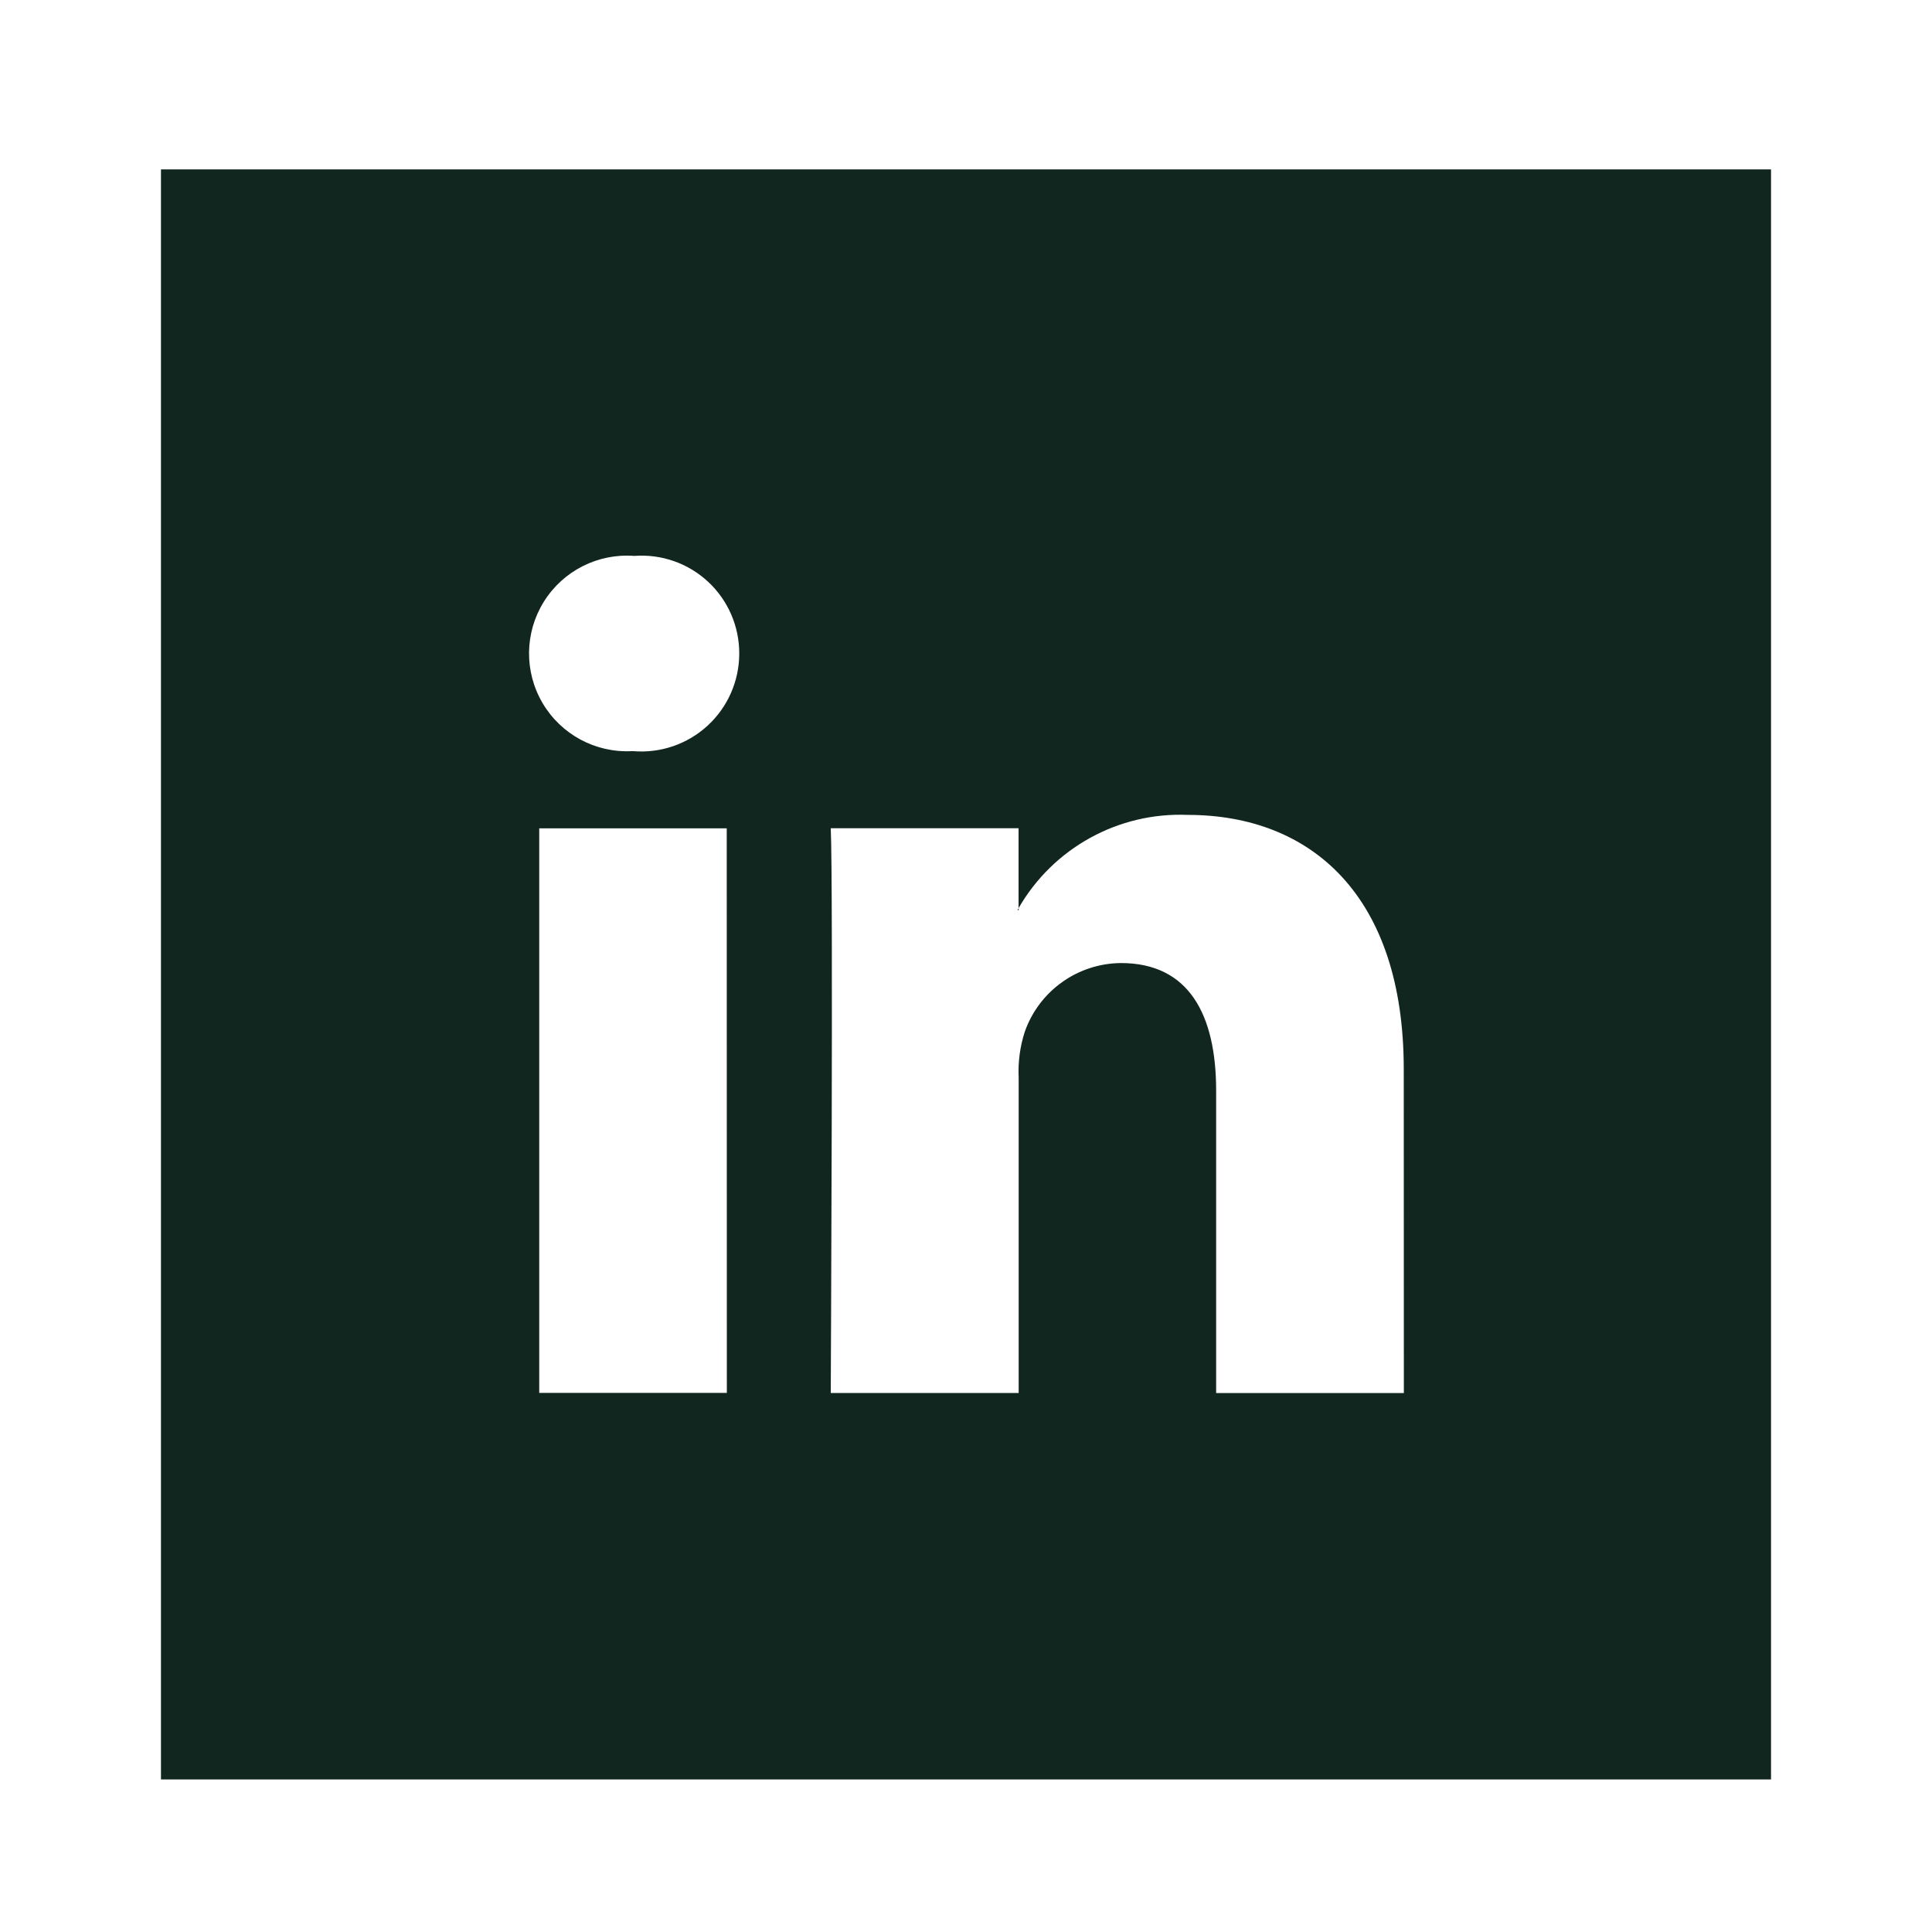
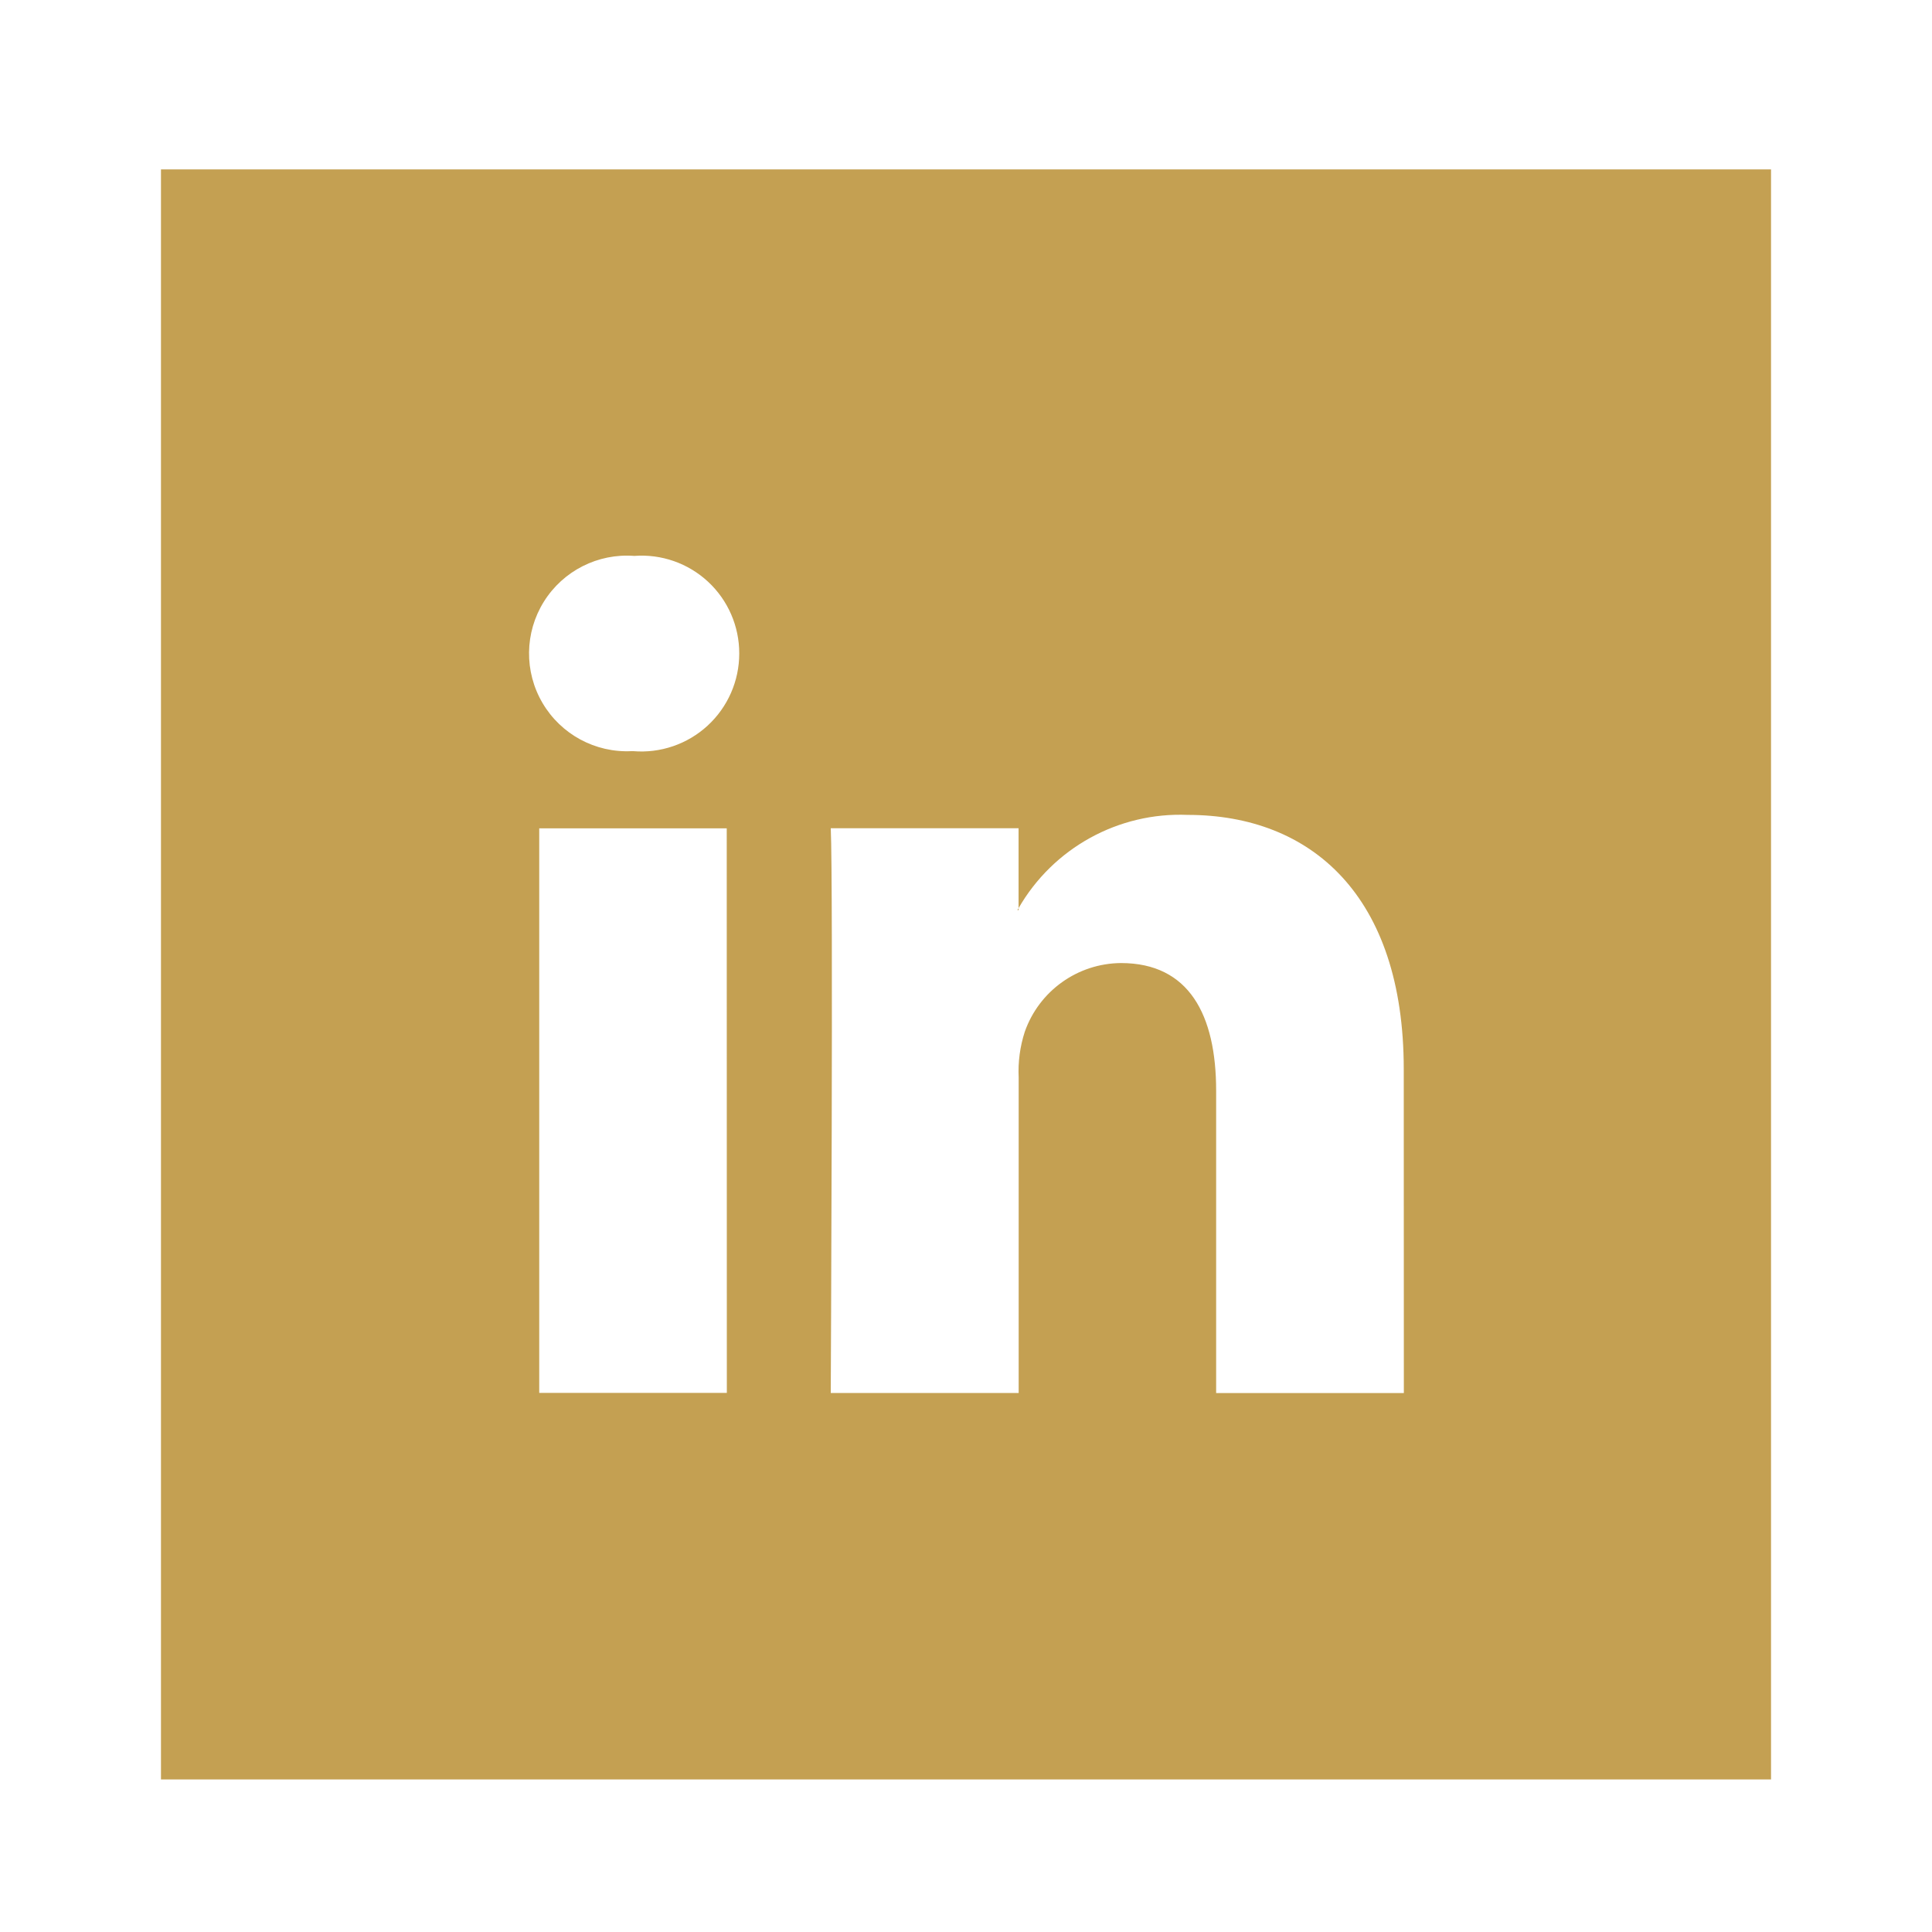
- <svg xmlns="http://www.w3.org/2000/svg" fill="#122620" width="800px" height="800px" viewBox="-1.5 0 19 19" class="cf-icon-svg">
+ <svg xmlns="http://www.w3.org/2000/svg" fill="#c4a052" width="800px" height="800px" viewBox="-1.5 0 19 19" class="cf-icon-svg">
  <path d="M15.917 17.5H.083V1.666h15.834zM5.77 6.427a.96.96 0 0 0-1.032-.96.962.962 0 1 0-.025 1.92h.013a.963.963 0 0 0 1.044-.96zm-.123 1.719H3.803v5.552h1.845zm6.658 2.368c0-1.705-.91-2.5-2.125-2.5a1.832 1.832 0 0 0-1.663.917v-.786H6.67c.025.52 0 5.554 0 5.554h1.848v-3.102a1.264 1.264 0 0 1 .06-.45 1.011 1.011 0 0 1 .946-.676c.67 0 .936.51.936 1.256V13.7h1.846zm-3.8-1.564.013-.019v.019z" />
</svg>
